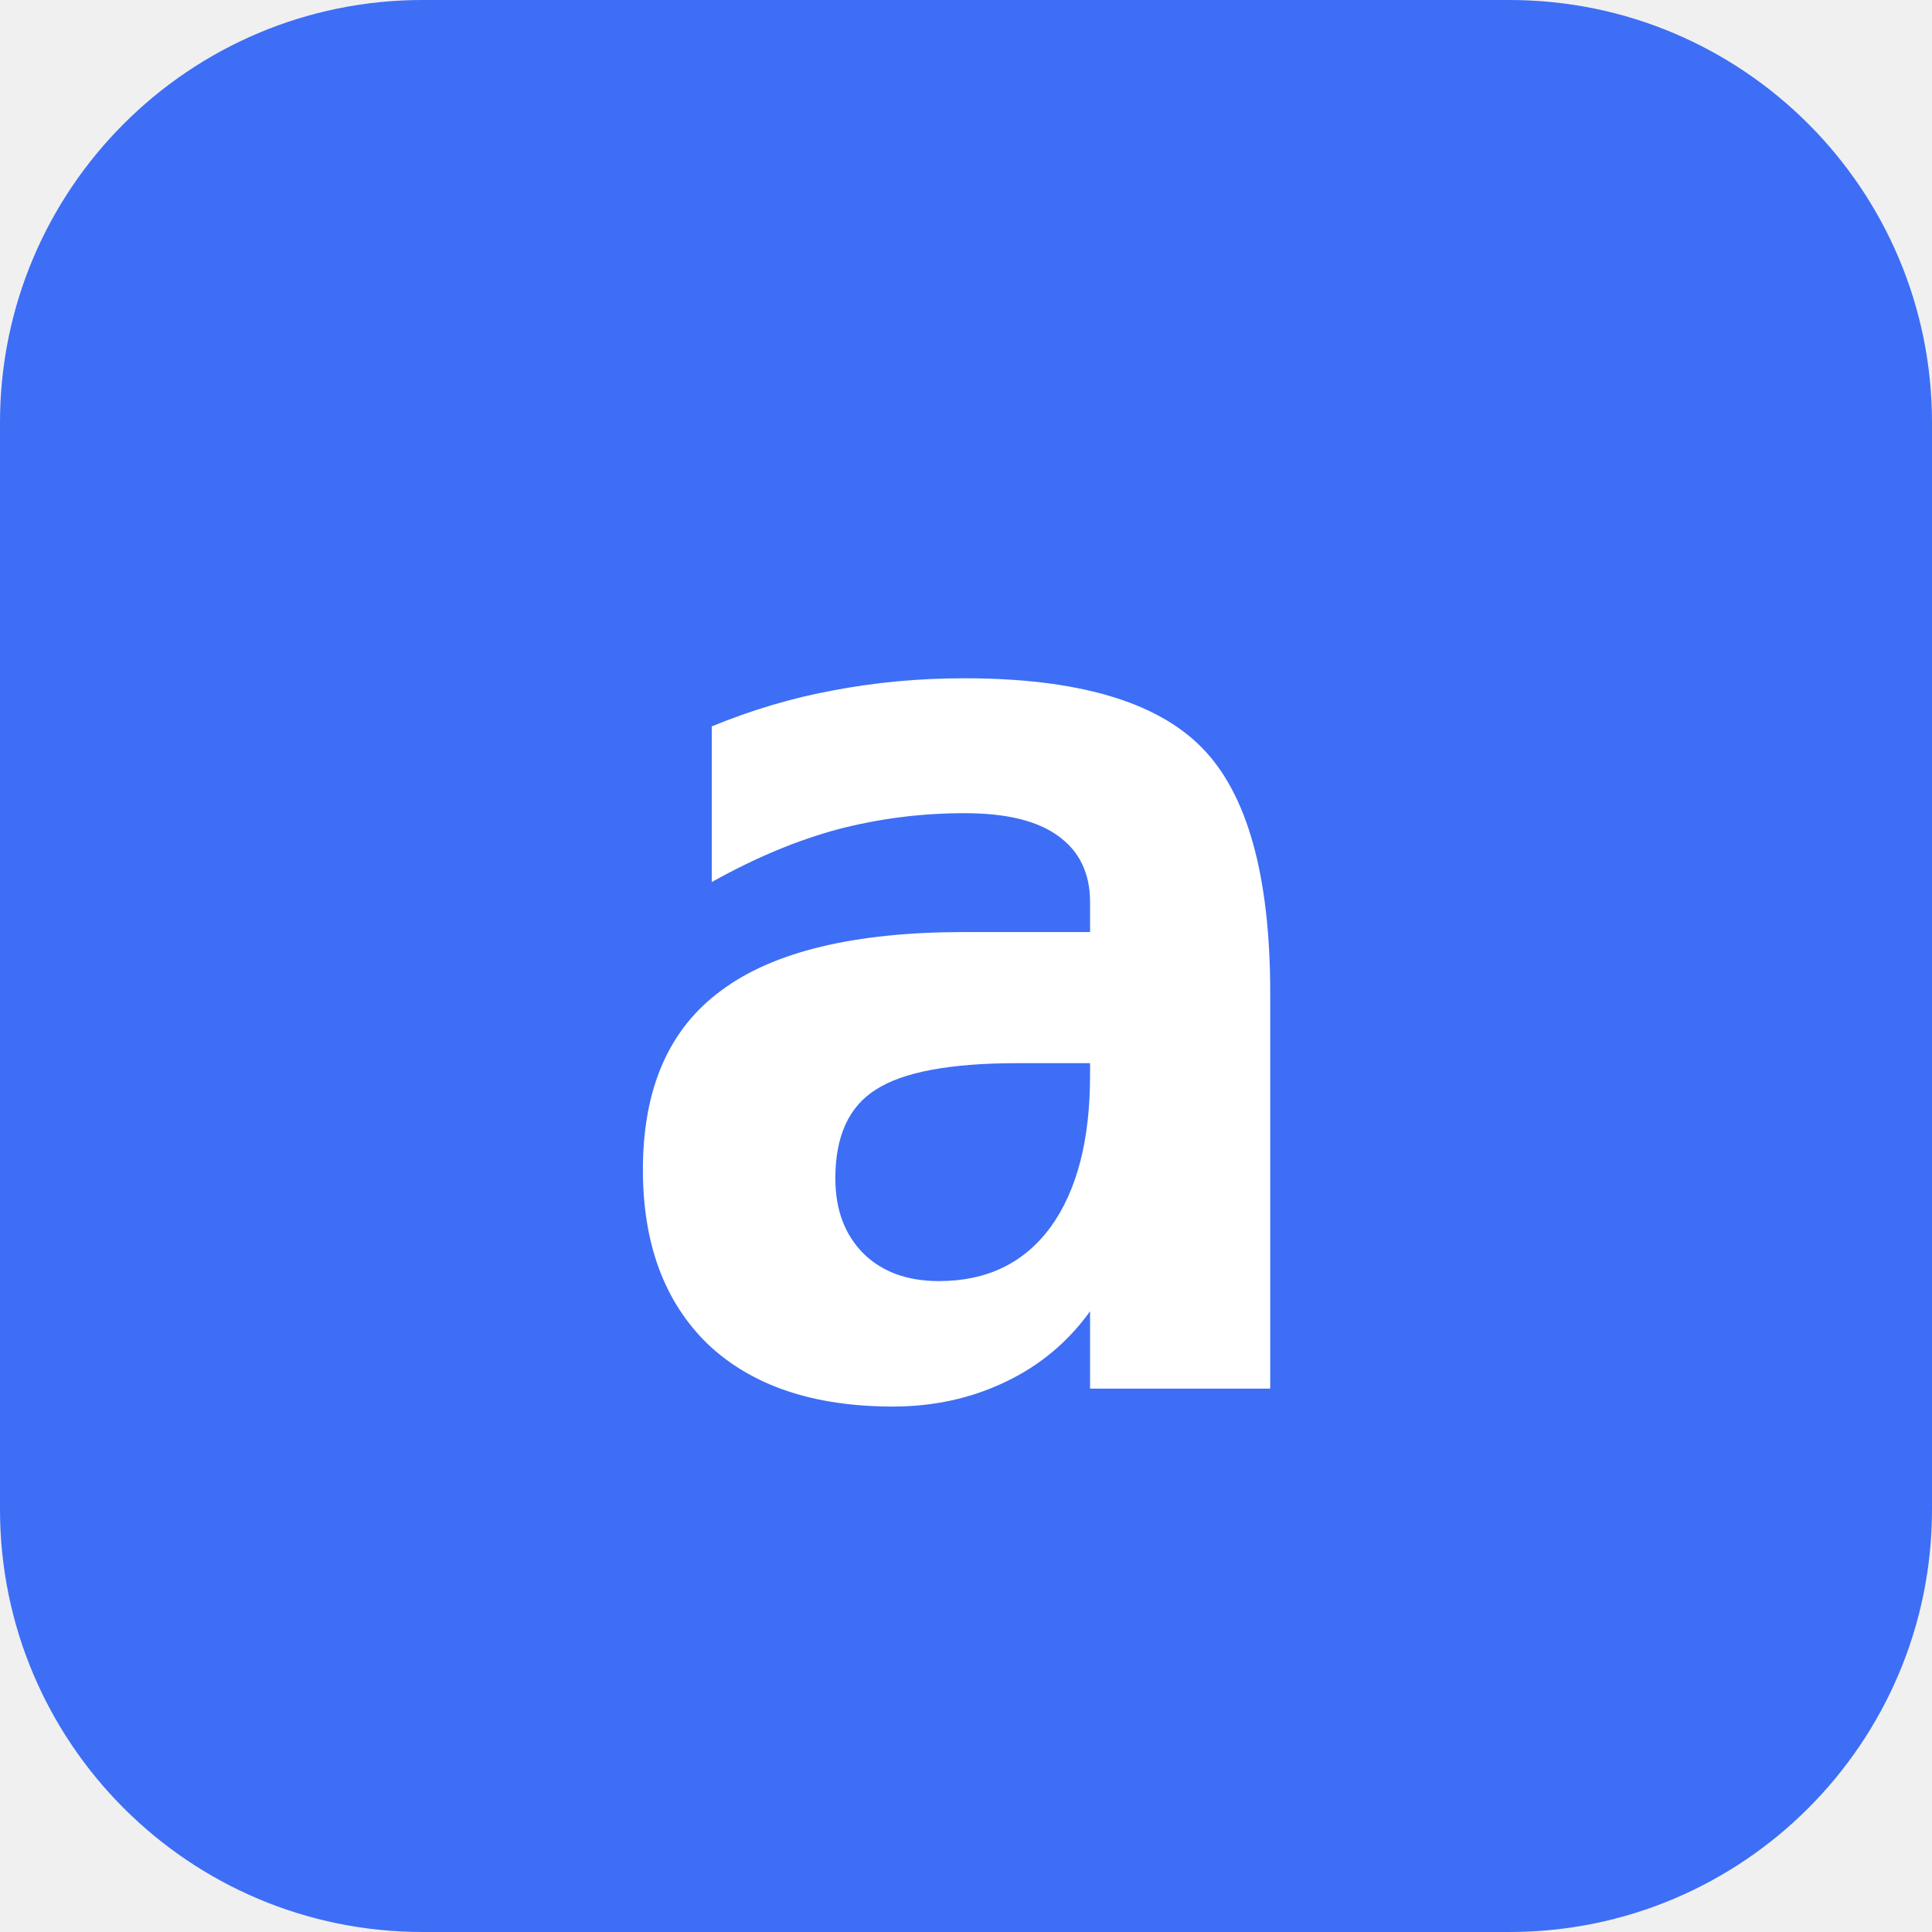
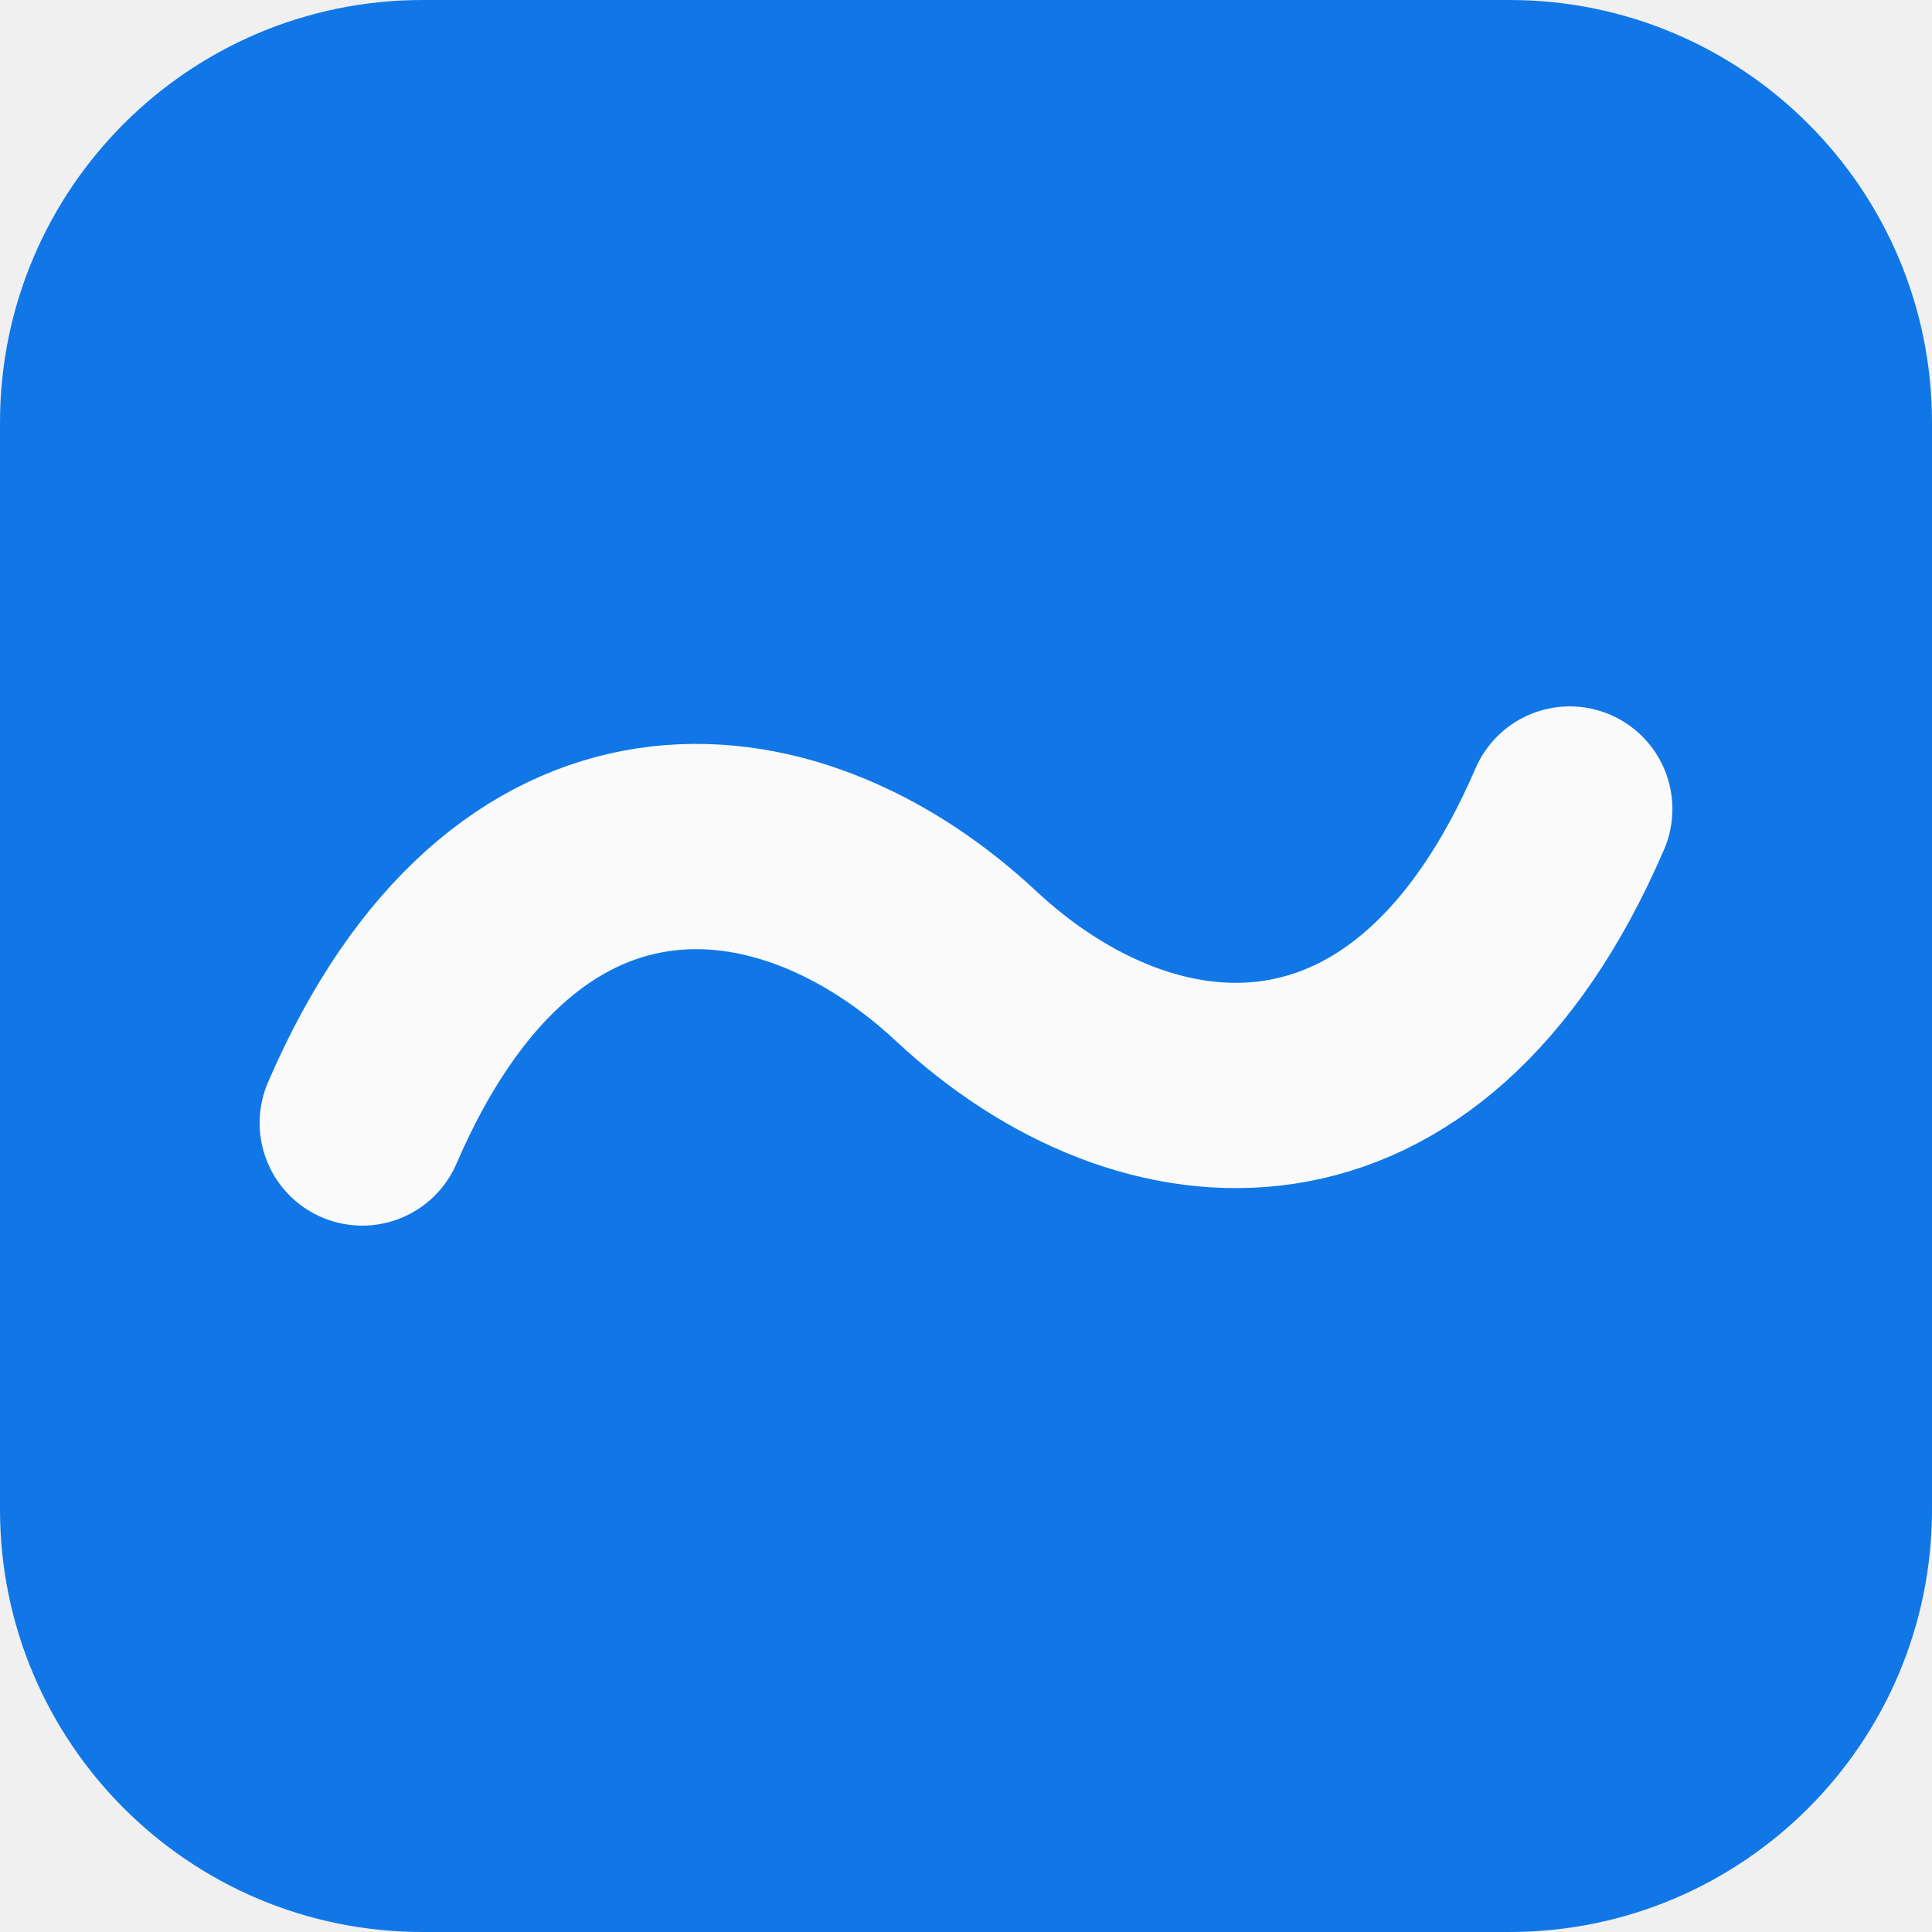
<svg xmlns="http://www.w3.org/2000/svg" viewBox="0 0 32 32">
-   <rect width="32" height="32" rx="7" fill="#3d6ef5" />
-   <text x="16" y="23" font-family="ui-monospace, 'SFMono-Regular', Menlo, monospace" font-size="21" font-weight="700" fill="#ffffff" text-anchor="middle">a</text>
+   <rect width="32" height="32" rx="7" fill="#1177e7" />
+   <path d="M6 18.6C8.5 12.8 13 13.2 16 16c3 2.8 7.5 3.2 10-2.6" fill="none" stroke="#fafafa" stroke-width="3.4" stroke-linecap="round" />
</svg>
